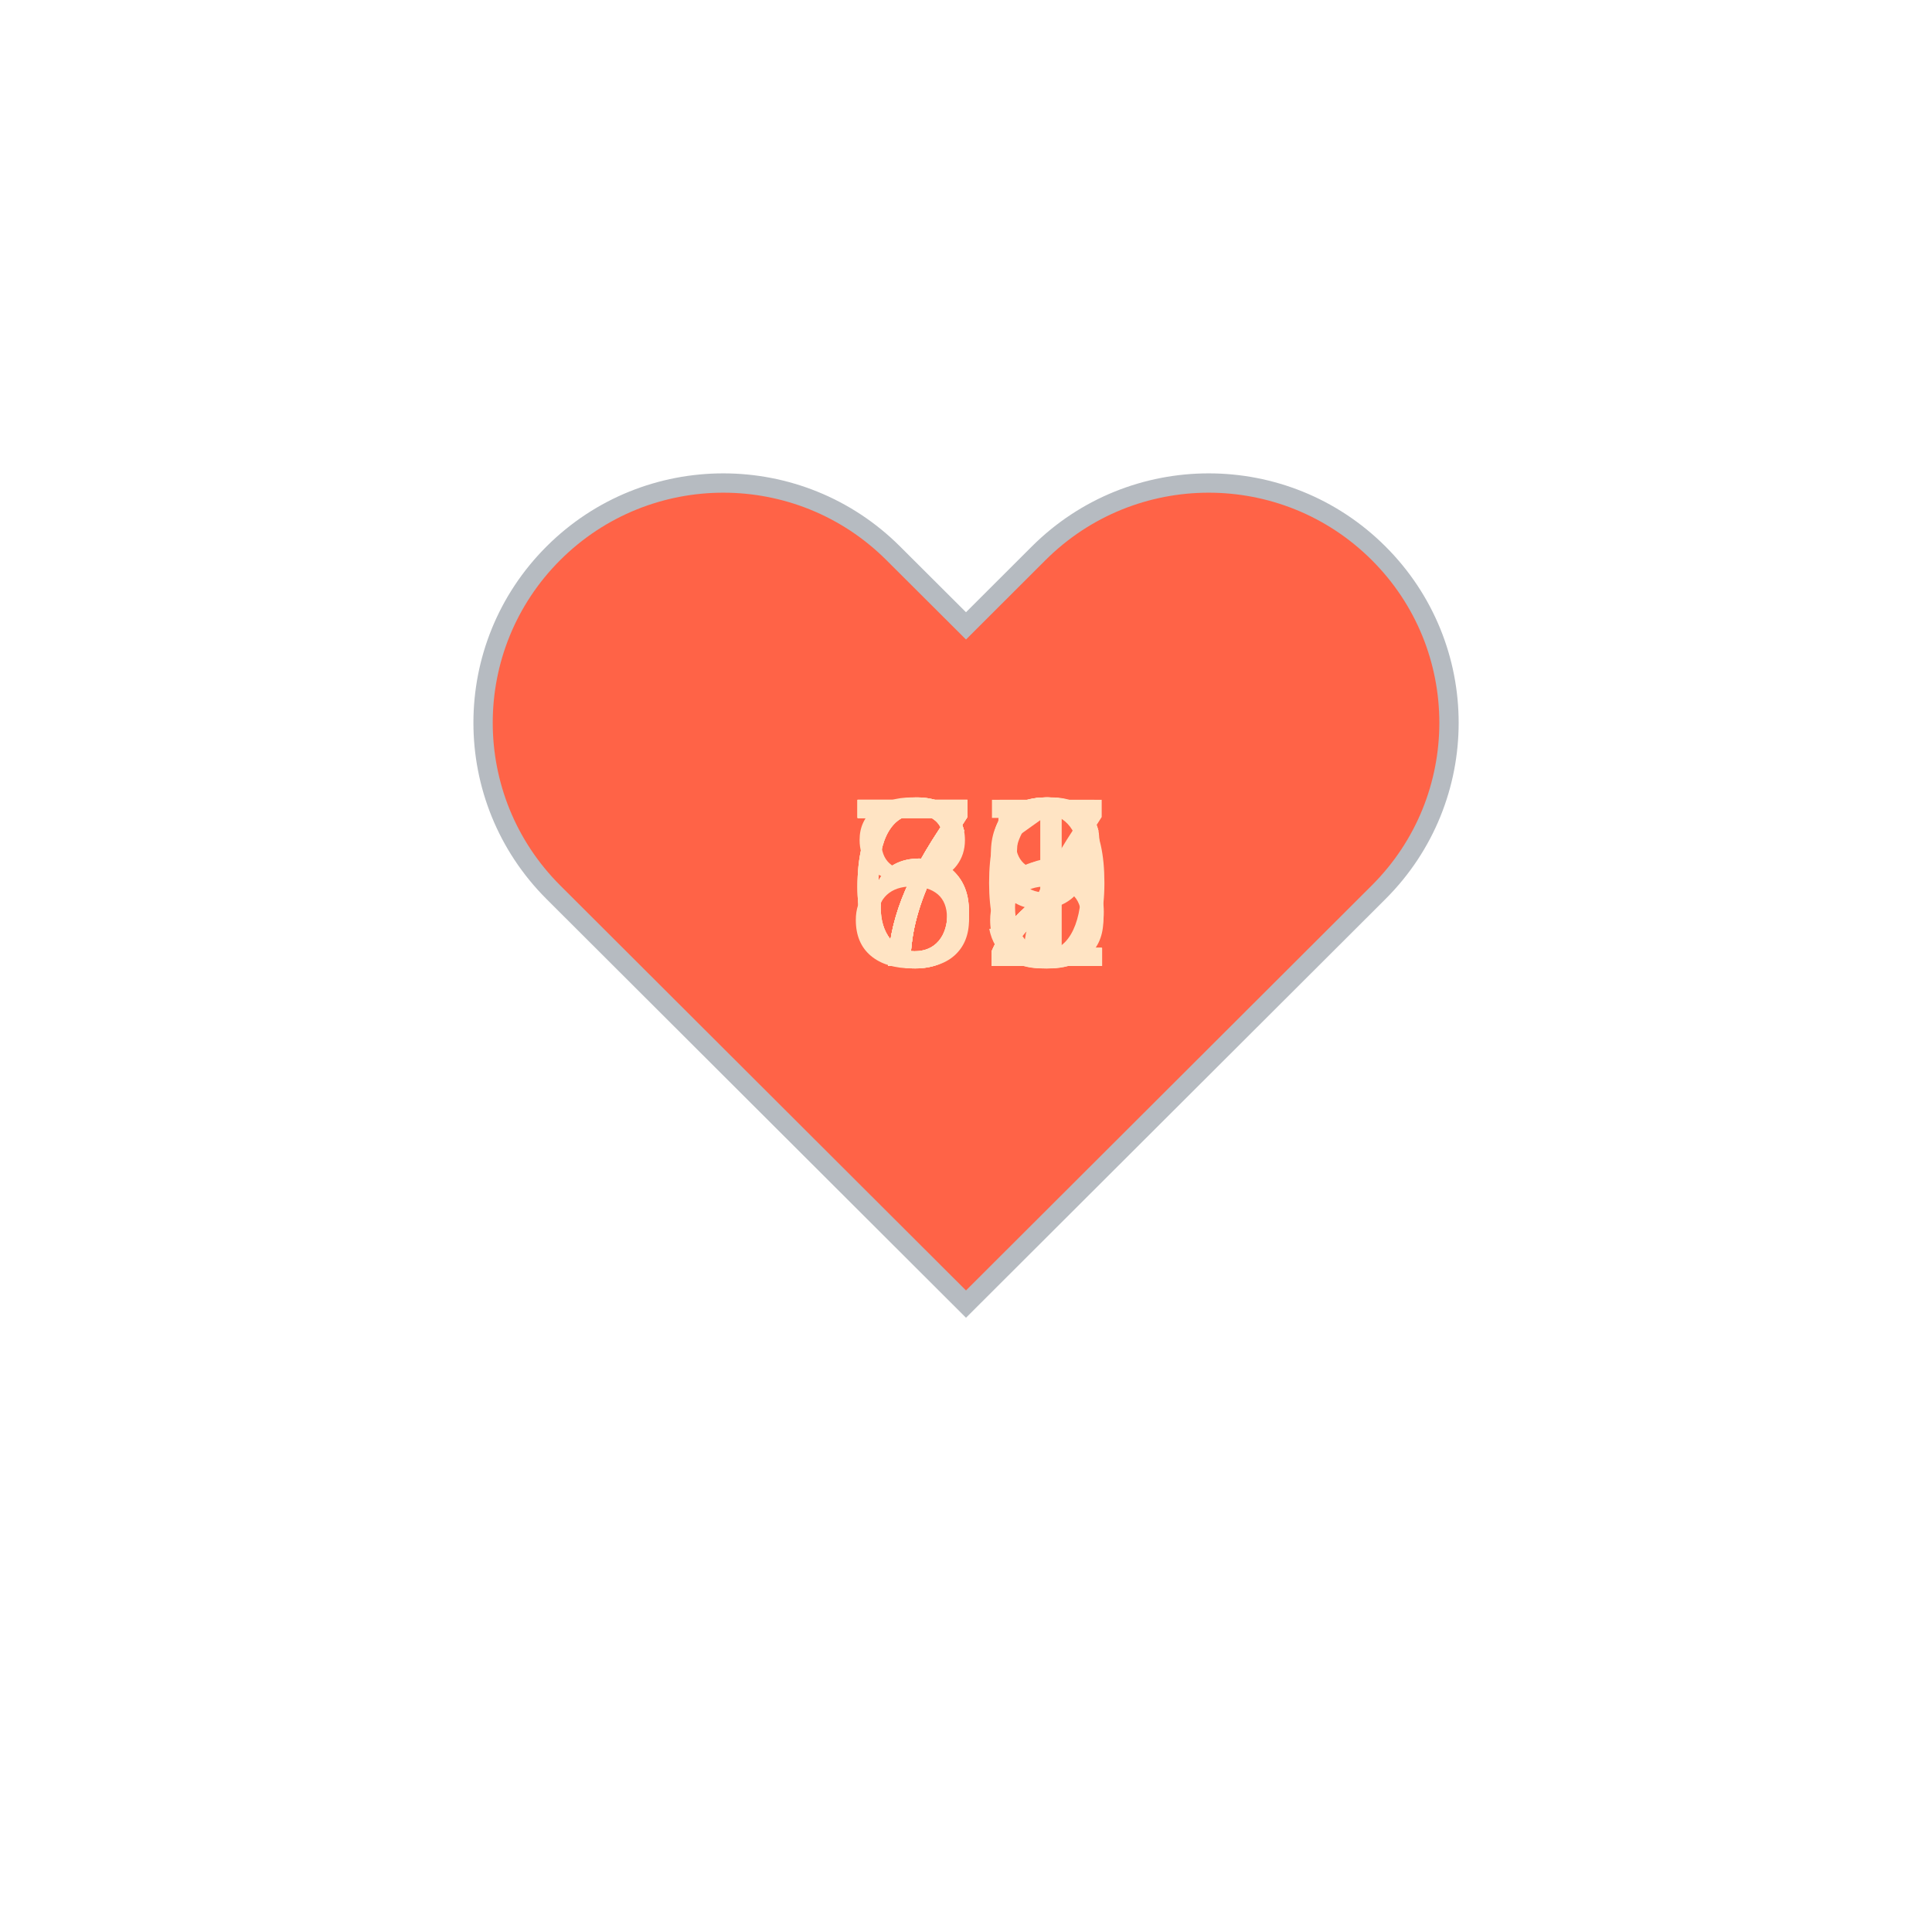
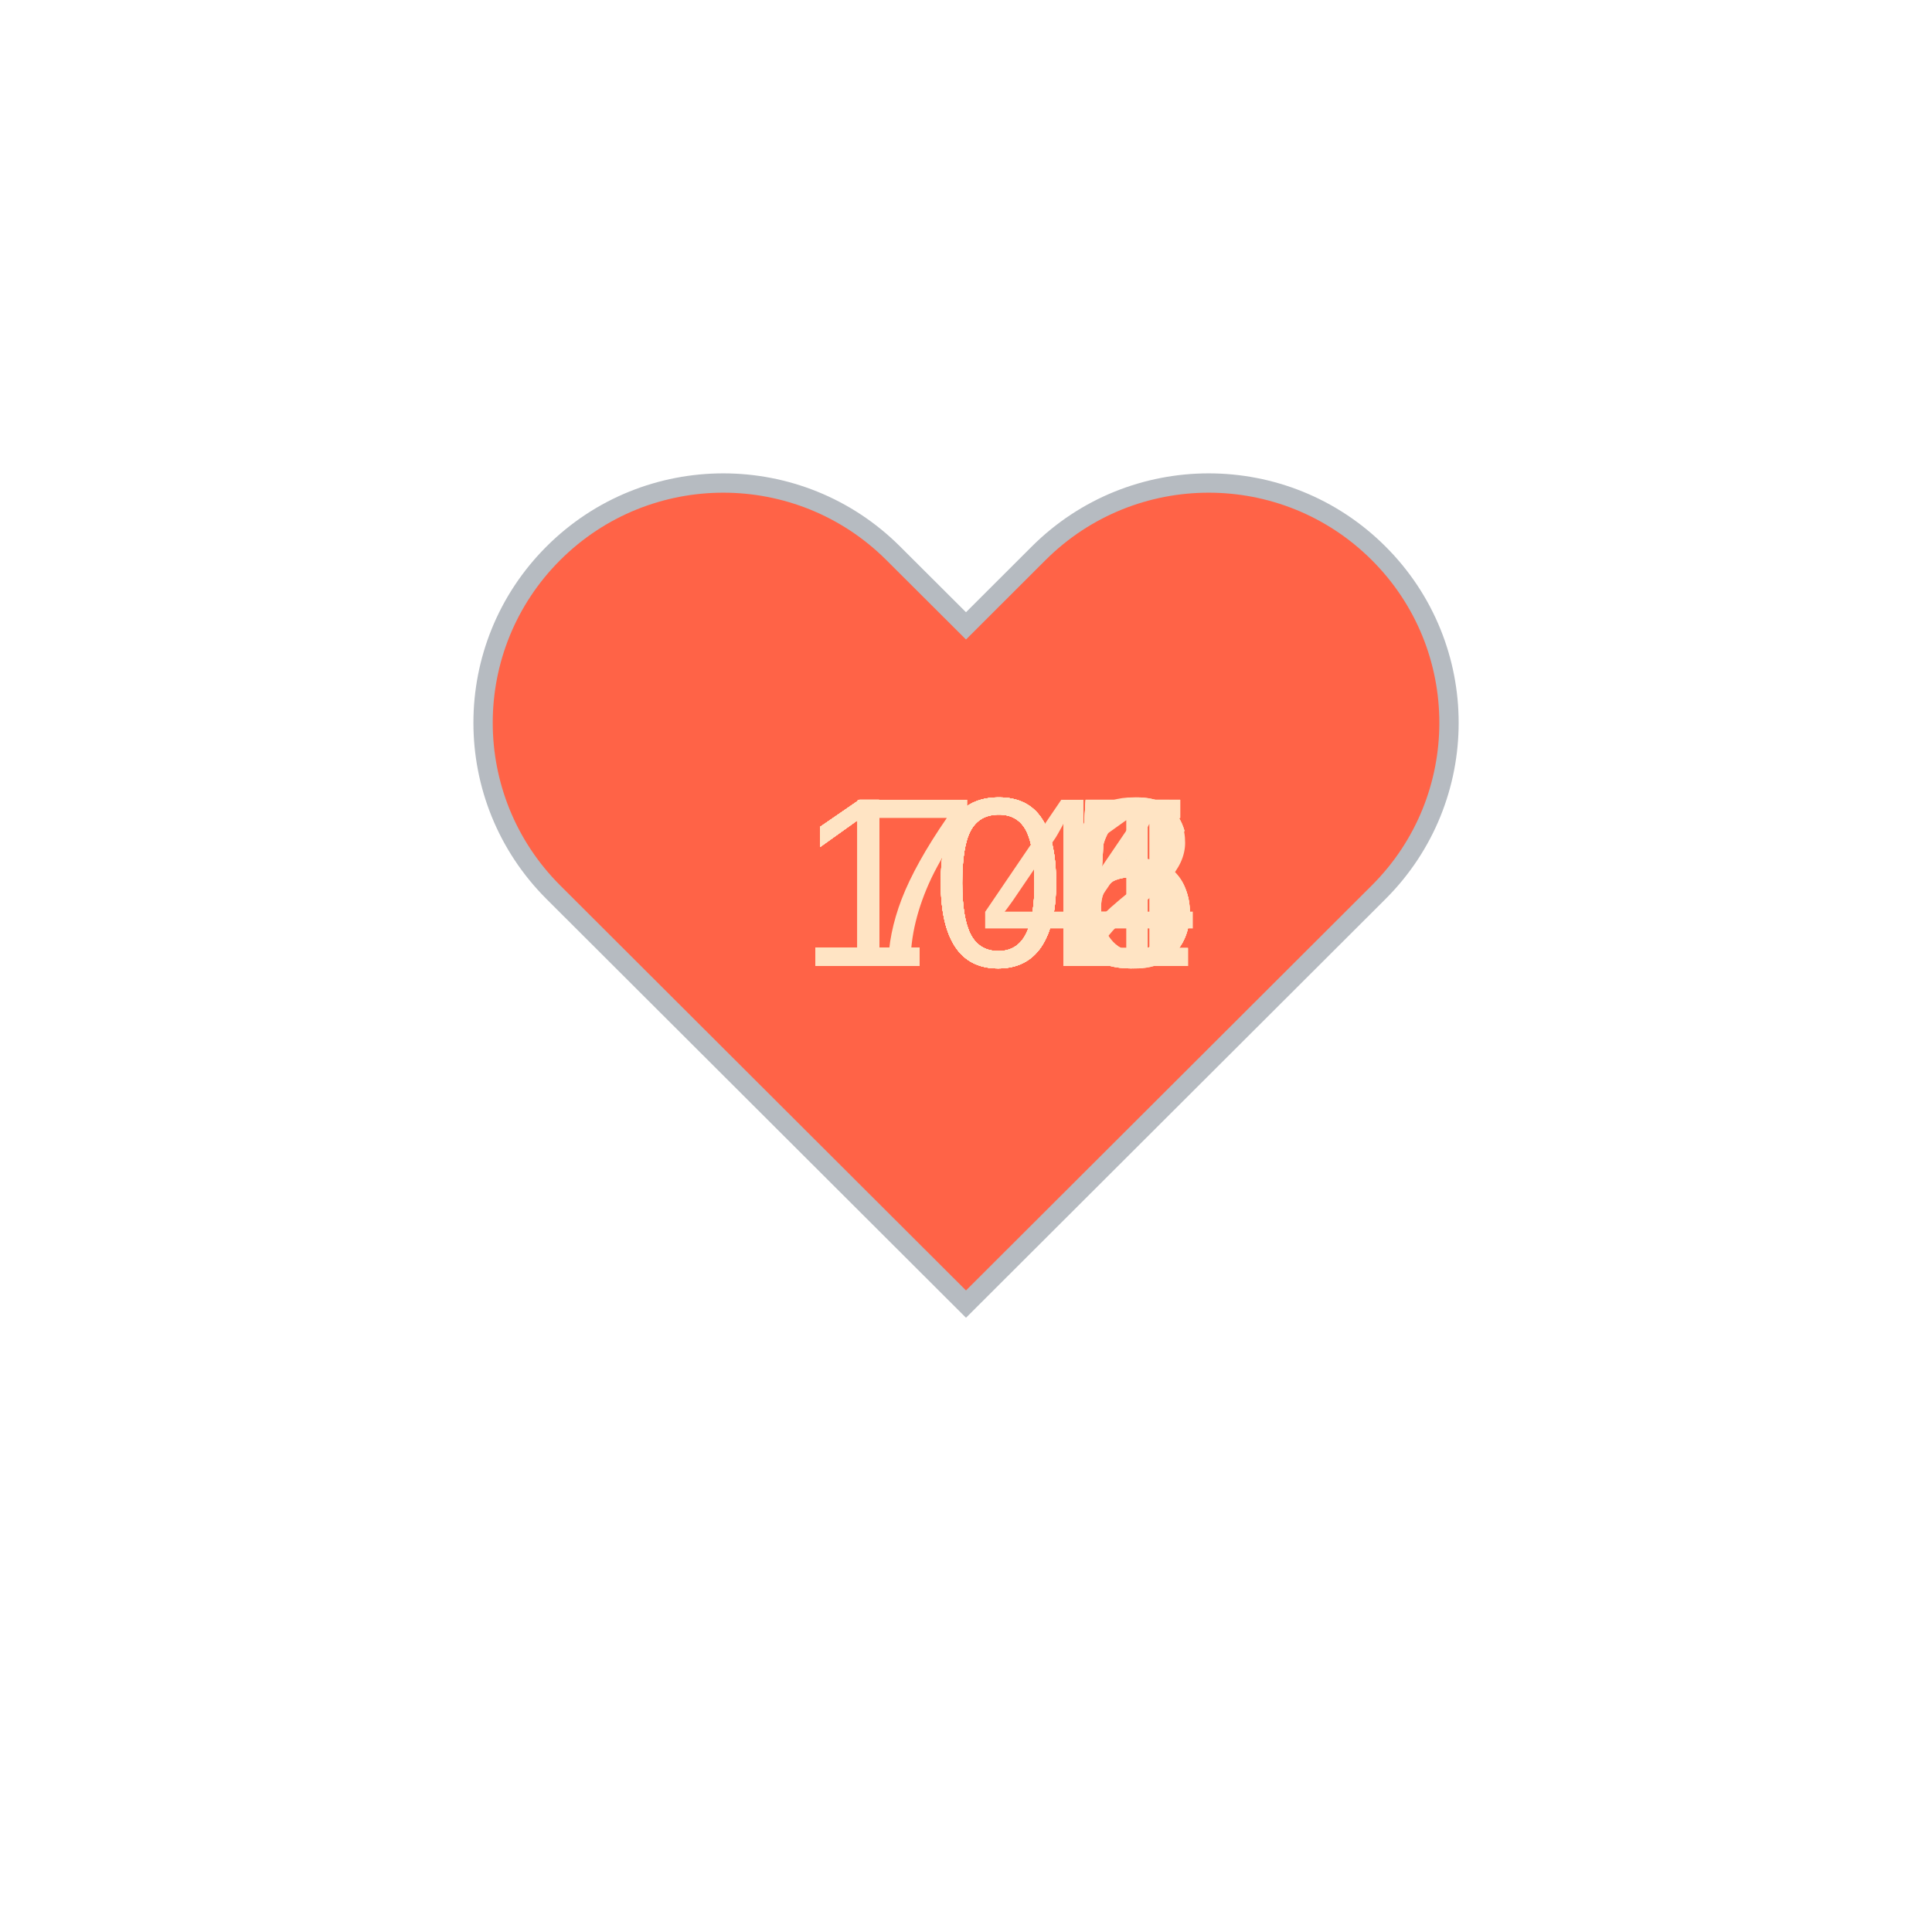
<svg xmlns="http://www.w3.org/2000/svg" baseProfile="full" height="150" version="1.1" viewBox="0,0,200,200" width="150">
  <defs />
  <g transform="translate(100 100)">
    <path d="M92.71,7.27L92.71,7.27c-9.71-9.69-25.46-9.69-35.18,0L50,14.79l-7.54-7.52C32.75-2.42,17-2.42,7.29,7.27v0 c-9.71,9.69-9.71,25.41,0,35.1L50,85l42.71-42.63C102.43,32.68,102.43,16.96,92.71,7.27z" fill="tomato" stroke="#B6BBC1" stroke-width="2" transform="translate(-50 -50)" />
    <animateTransform additive="sum" attributeName="transform" dur="1.2s" repeatCount="indefinite" type="scale" values="1; 1.5; 1.25; 1.5; 1.5; 1;" />
-     <text fill="bisque" style="font-size:25px; font-family:Arial" transform="translate(-12.5 0)">72<animate attributeName="visibility" dur="12.0s" keyTimes="0;0.1;0.2;0.3;0.4;0.5;0.6;0.7;0.8;0.9;1.0" repeatCount="indefinite" values="visible;hidden;hidden;hidden;hidden;hidden;hidden;hidden;hidden;hidden;hidden" />
+     <text fill="bisque" style="font-size:25px; font-family:Arial" transform="translate(-17.5 0)">102<animate attributeName="visibility" dur="12.0s" keyTimes="0;0.1;0.2;0.3;0.4;0.5;0.6;0.7;0.8;0.9;1.0" repeatCount="indefinite" values="visible;hidden;hidden;hidden;hidden;hidden;hidden;hidden;hidden;hidden;hidden" />
    </text>
-     <text fill="bisque" style="font-size:25px; font-family:Arial" transform="translate(-12.5 0)">70<animate attributeName="visibility" dur="12.0s" keyTimes="0;0.1;0.2;0.3;0.4;0.5;0.6;0.7;0.8;0.9;1.0" repeatCount="indefinite" values="hidden;visible;hidden;hidden;hidden;hidden;hidden;hidden;hidden;hidden;hidden" />
+     <text fill="bisque" style="font-size:25px; font-family:Arial" transform="translate(-17.5 0)">106<animate attributeName="visibility" dur="12.0s" keyTimes="0;0.1;0.2;0.3;0.4;0.5;0.6;0.7;0.8;0.9;1.0" repeatCount="indefinite" values="hidden;visible;hidden;hidden;hidden;hidden;hidden;hidden;hidden;hidden;hidden" />
    </text>
-     <text fill="bisque" style="font-size:25px; font-family:Arial" transform="translate(-12.5 0)">75<animate attributeName="visibility" dur="12.0s" keyTimes="0;0.1;0.2;0.3;0.4;0.5;0.6;0.7;0.8;0.9;1.0" repeatCount="indefinite" values="hidden;hidden;visible;hidden;hidden;hidden;hidden;hidden;hidden;hidden;hidden" />
+     <text fill="bisque" style="font-size:25px; font-family:Arial" transform="translate(-17.5 0)">105<animate attributeName="visibility" dur="12.0s" keyTimes="0;0.1;0.2;0.3;0.4;0.5;0.6;0.7;0.8;0.9;1.0" repeatCount="indefinite" values="hidden;hidden;visible;hidden;hidden;hidden;hidden;hidden;hidden;hidden;hidden" />
    </text>
-     <text fill="bisque" style="font-size:25px; font-family:Arial" transform="translate(-12.5 0)">69<animate attributeName="visibility" dur="12.0s" keyTimes="0;0.1;0.2;0.3;0.4;0.5;0.6;0.7;0.8;0.9;1.0" repeatCount="indefinite" values="hidden;hidden;hidden;visible;hidden;hidden;hidden;hidden;hidden;hidden;hidden" />
+     <text fill="bisque" style="font-size:25px; font-family:Arial" transform="translate(-17.5 0)">105<animate attributeName="visibility" dur="12.0s" keyTimes="0;0.1;0.2;0.3;0.4;0.5;0.6;0.7;0.8;0.9;1.0" repeatCount="indefinite" values="hidden;hidden;hidden;visible;hidden;hidden;hidden;hidden;hidden;hidden;hidden" />
    </text>
-     <text fill="bisque" style="font-size:25px; font-family:Arial" transform="translate(-12.5 0)">66<animate attributeName="visibility" dur="12.0s" keyTimes="0;0.1;0.2;0.3;0.4;0.5;0.6;0.7;0.8;0.9;1.0" repeatCount="indefinite" values="hidden;hidden;hidden;hidden;visible;hidden;hidden;hidden;hidden;hidden;hidden" />
+     <text fill="bisque" style="font-size:25px; font-family:Arial" transform="translate(-17.5 0)">106<animate attributeName="visibility" dur="12.0s" keyTimes="0;0.1;0.2;0.3;0.4;0.5;0.6;0.7;0.8;0.9;1.0" repeatCount="indefinite" values="hidden;hidden;hidden;hidden;visible;hidden;hidden;hidden;hidden;hidden;hidden" />
    </text>
-     <text fill="bisque" style="font-size:25px; font-family:Arial" transform="translate(-12.5 0)">68<animate attributeName="visibility" dur="12.0s" keyTimes="0;0.1;0.2;0.3;0.4;0.5;0.6;0.7;0.8;0.9;1.0" repeatCount="indefinite" values="hidden;hidden;hidden;hidden;hidden;visible;hidden;hidden;hidden;hidden;hidden" />
+     <text fill="bisque" style="font-size:25px; font-family:Arial" transform="translate(-17.5 0)">105<animate attributeName="visibility" dur="12.0s" keyTimes="0;0.1;0.2;0.3;0.4;0.5;0.6;0.7;0.8;0.9;1.0" repeatCount="indefinite" values="hidden;hidden;hidden;hidden;hidden;visible;hidden;hidden;hidden;hidden;hidden" />
    </text>
-     <text fill="bisque" style="font-size:25px; font-family:Arial" transform="translate(-12.5 0)">82<animate attributeName="visibility" dur="12.0s" keyTimes="0;0.1;0.2;0.3;0.4;0.5;0.6;0.7;0.8;0.9;1.0" repeatCount="indefinite" values="hidden;hidden;hidden;hidden;hidden;hidden;visible;hidden;hidden;hidden;hidden" />
+     <text fill="bisque" style="font-size:25px; font-family:Arial" transform="translate(-17.5 0)">105<animate attributeName="visibility" dur="12.0s" keyTimes="0;0.1;0.2;0.3;0.4;0.5;0.6;0.7;0.8;0.9;1.0" repeatCount="indefinite" values="hidden;hidden;hidden;hidden;hidden;hidden;visible;hidden;hidden;hidden;hidden" />
    </text>
-     <text fill="bisque" style="font-size:25px; font-family:Arial" transform="translate(-12.5 0)">72<animate attributeName="visibility" dur="12.0s" keyTimes="0;0.1;0.2;0.3;0.4;0.5;0.6;0.7;0.8;0.9;1.0" repeatCount="indefinite" values="hidden;hidden;hidden;hidden;hidden;hidden;hidden;visible;hidden;hidden;hidden" />
+     <text fill="bisque" style="font-size:25px; font-family:Arial" transform="translate(-17.5 0)">104<animate attributeName="visibility" dur="12.0s" keyTimes="0;0.1;0.2;0.3;0.4;0.5;0.6;0.7;0.8;0.9;1.0" repeatCount="indefinite" values="hidden;hidden;hidden;hidden;hidden;hidden;hidden;visible;hidden;hidden;hidden" />
    </text>
-     <text fill="bisque" style="font-size:25px; font-family:Arial" transform="translate(-12.5 0)">77<animate attributeName="visibility" dur="12.0s" keyTimes="0;0.1;0.2;0.3;0.4;0.5;0.6;0.7;0.8;0.9;1.0" repeatCount="indefinite" values="hidden;hidden;hidden;hidden;hidden;hidden;hidden;hidden;visible;hidden;hidden" />
+     <text fill="bisque" style="font-size:25px; font-family:Arial" transform="translate(-17.5 0)">101<animate attributeName="visibility" dur="12.0s" keyTimes="0;0.1;0.2;0.3;0.4;0.5;0.6;0.7;0.8;0.9;1.0" repeatCount="indefinite" values="hidden;hidden;hidden;hidden;hidden;hidden;hidden;hidden;visible;hidden;hidden" />
    </text>
-     <text fill="bisque" style="font-size:25px; font-family:Arial" transform="translate(-12.5 0)">71<animate attributeName="visibility" dur="12.0s" keyTimes="0;0.1;0.2;0.3;0.4;0.5;0.6;0.7;0.8;0.9;1.0" repeatCount="indefinite" values="hidden;hidden;hidden;hidden;hidden;hidden;hidden;hidden;hidden;visible;hidden" />
+     <text fill="bisque" style="font-size:25px; font-family:Arial" transform="translate(-12.5 0)">74<animate attributeName="visibility" dur="12.0s" keyTimes="0;0.1;0.2;0.3;0.4;0.5;0.6;0.7;0.8;0.9;1.0" repeatCount="indefinite" values="hidden;hidden;hidden;hidden;hidden;hidden;hidden;hidden;hidden;visible;hidden" />
    </text>
  </g>
</svg>
